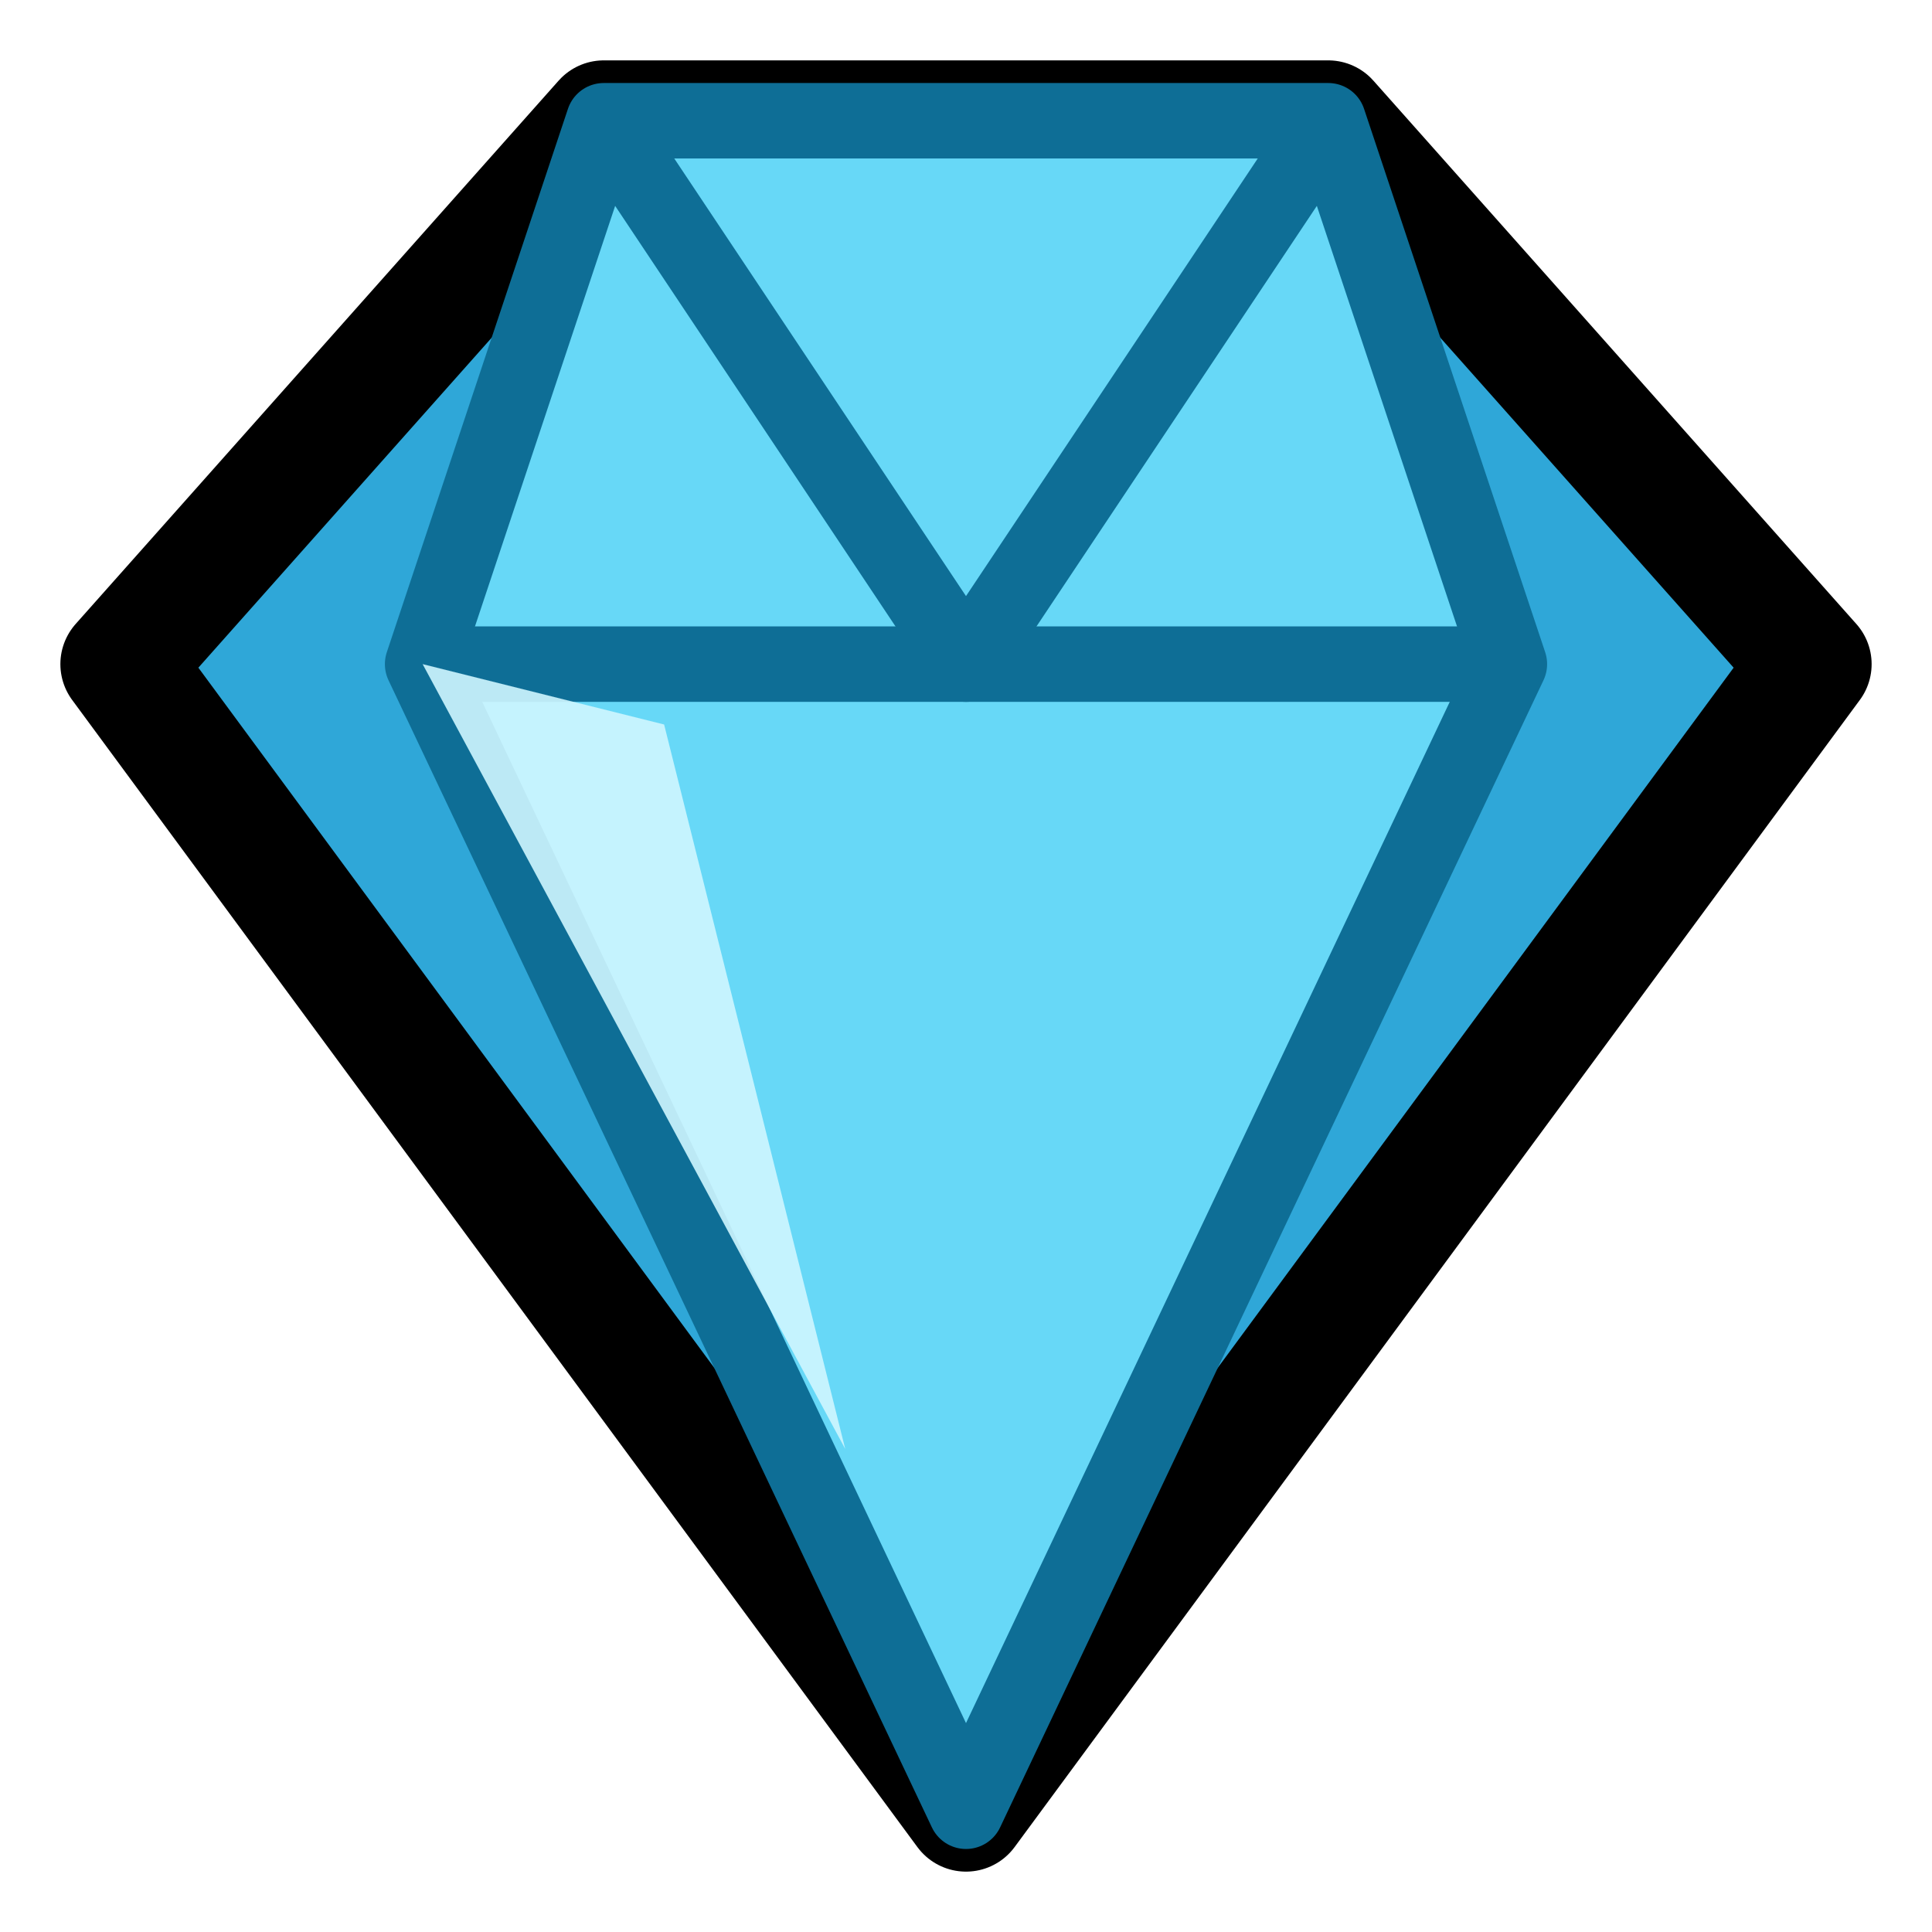
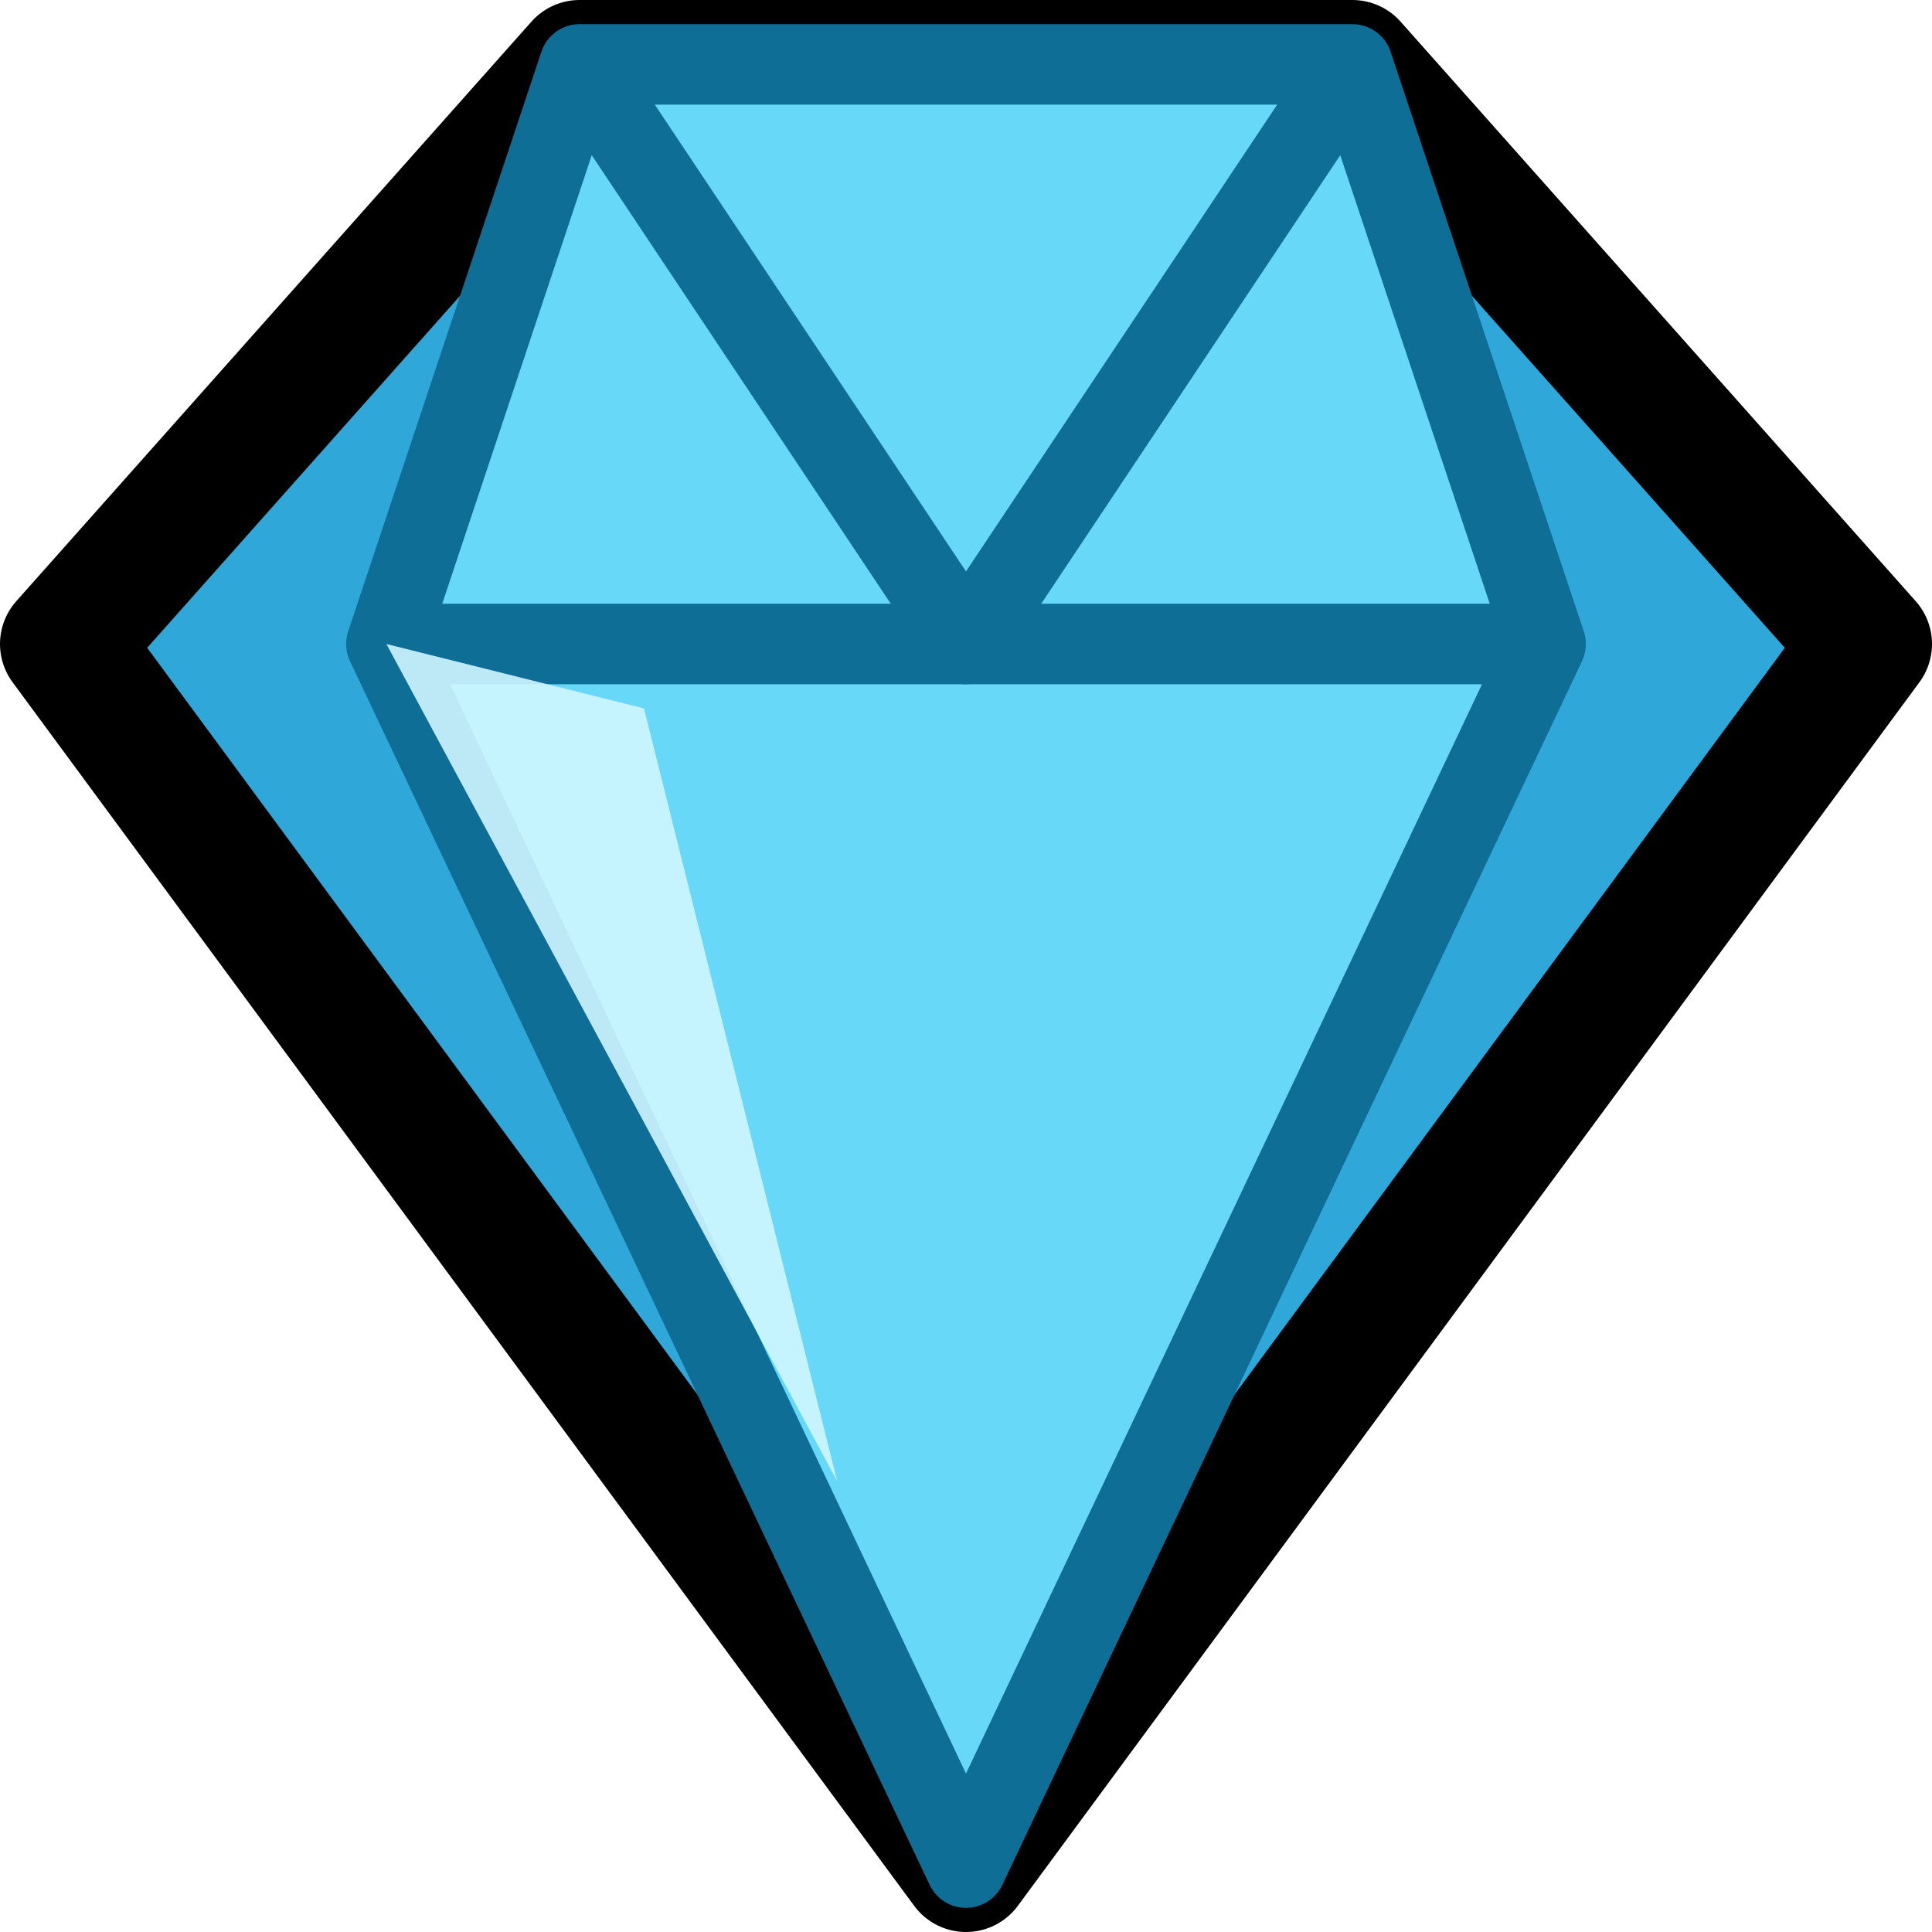
- <svg xmlns="http://www.w3.org/2000/svg" viewBox="0 0 64 64" width="64" height="64" shape-rendering="geometricPrecision">
+ <svg xmlns="http://www.w3.org/2000/svg" viewBox="2 2 60 60" width="64" height="64" shape-rendering="geometricPrecision">
  <path d="M20 4h24l16 18-28 38L4 22z" fill="#2FA7D8" stroke="#000" stroke-width="4" stroke-linejoin="round" />
  <path d="M20 4l-6 18 18 38 18-38-6-18z" fill="#67D8F7" stroke="#0E6E96" stroke-width="2.5" stroke-linejoin="round" />
  <path d="M14 22h36" stroke="#0E6E96" stroke-width="2.5" />
  <path d="M20 4l12 18L44 4" fill="none" stroke="#0E6E96" stroke-width="2.5" stroke-linejoin="round" />
  <path d="M22 24l6 24-14-26z" fill="#CFF6FF" opacity=".9" />
</svg>
